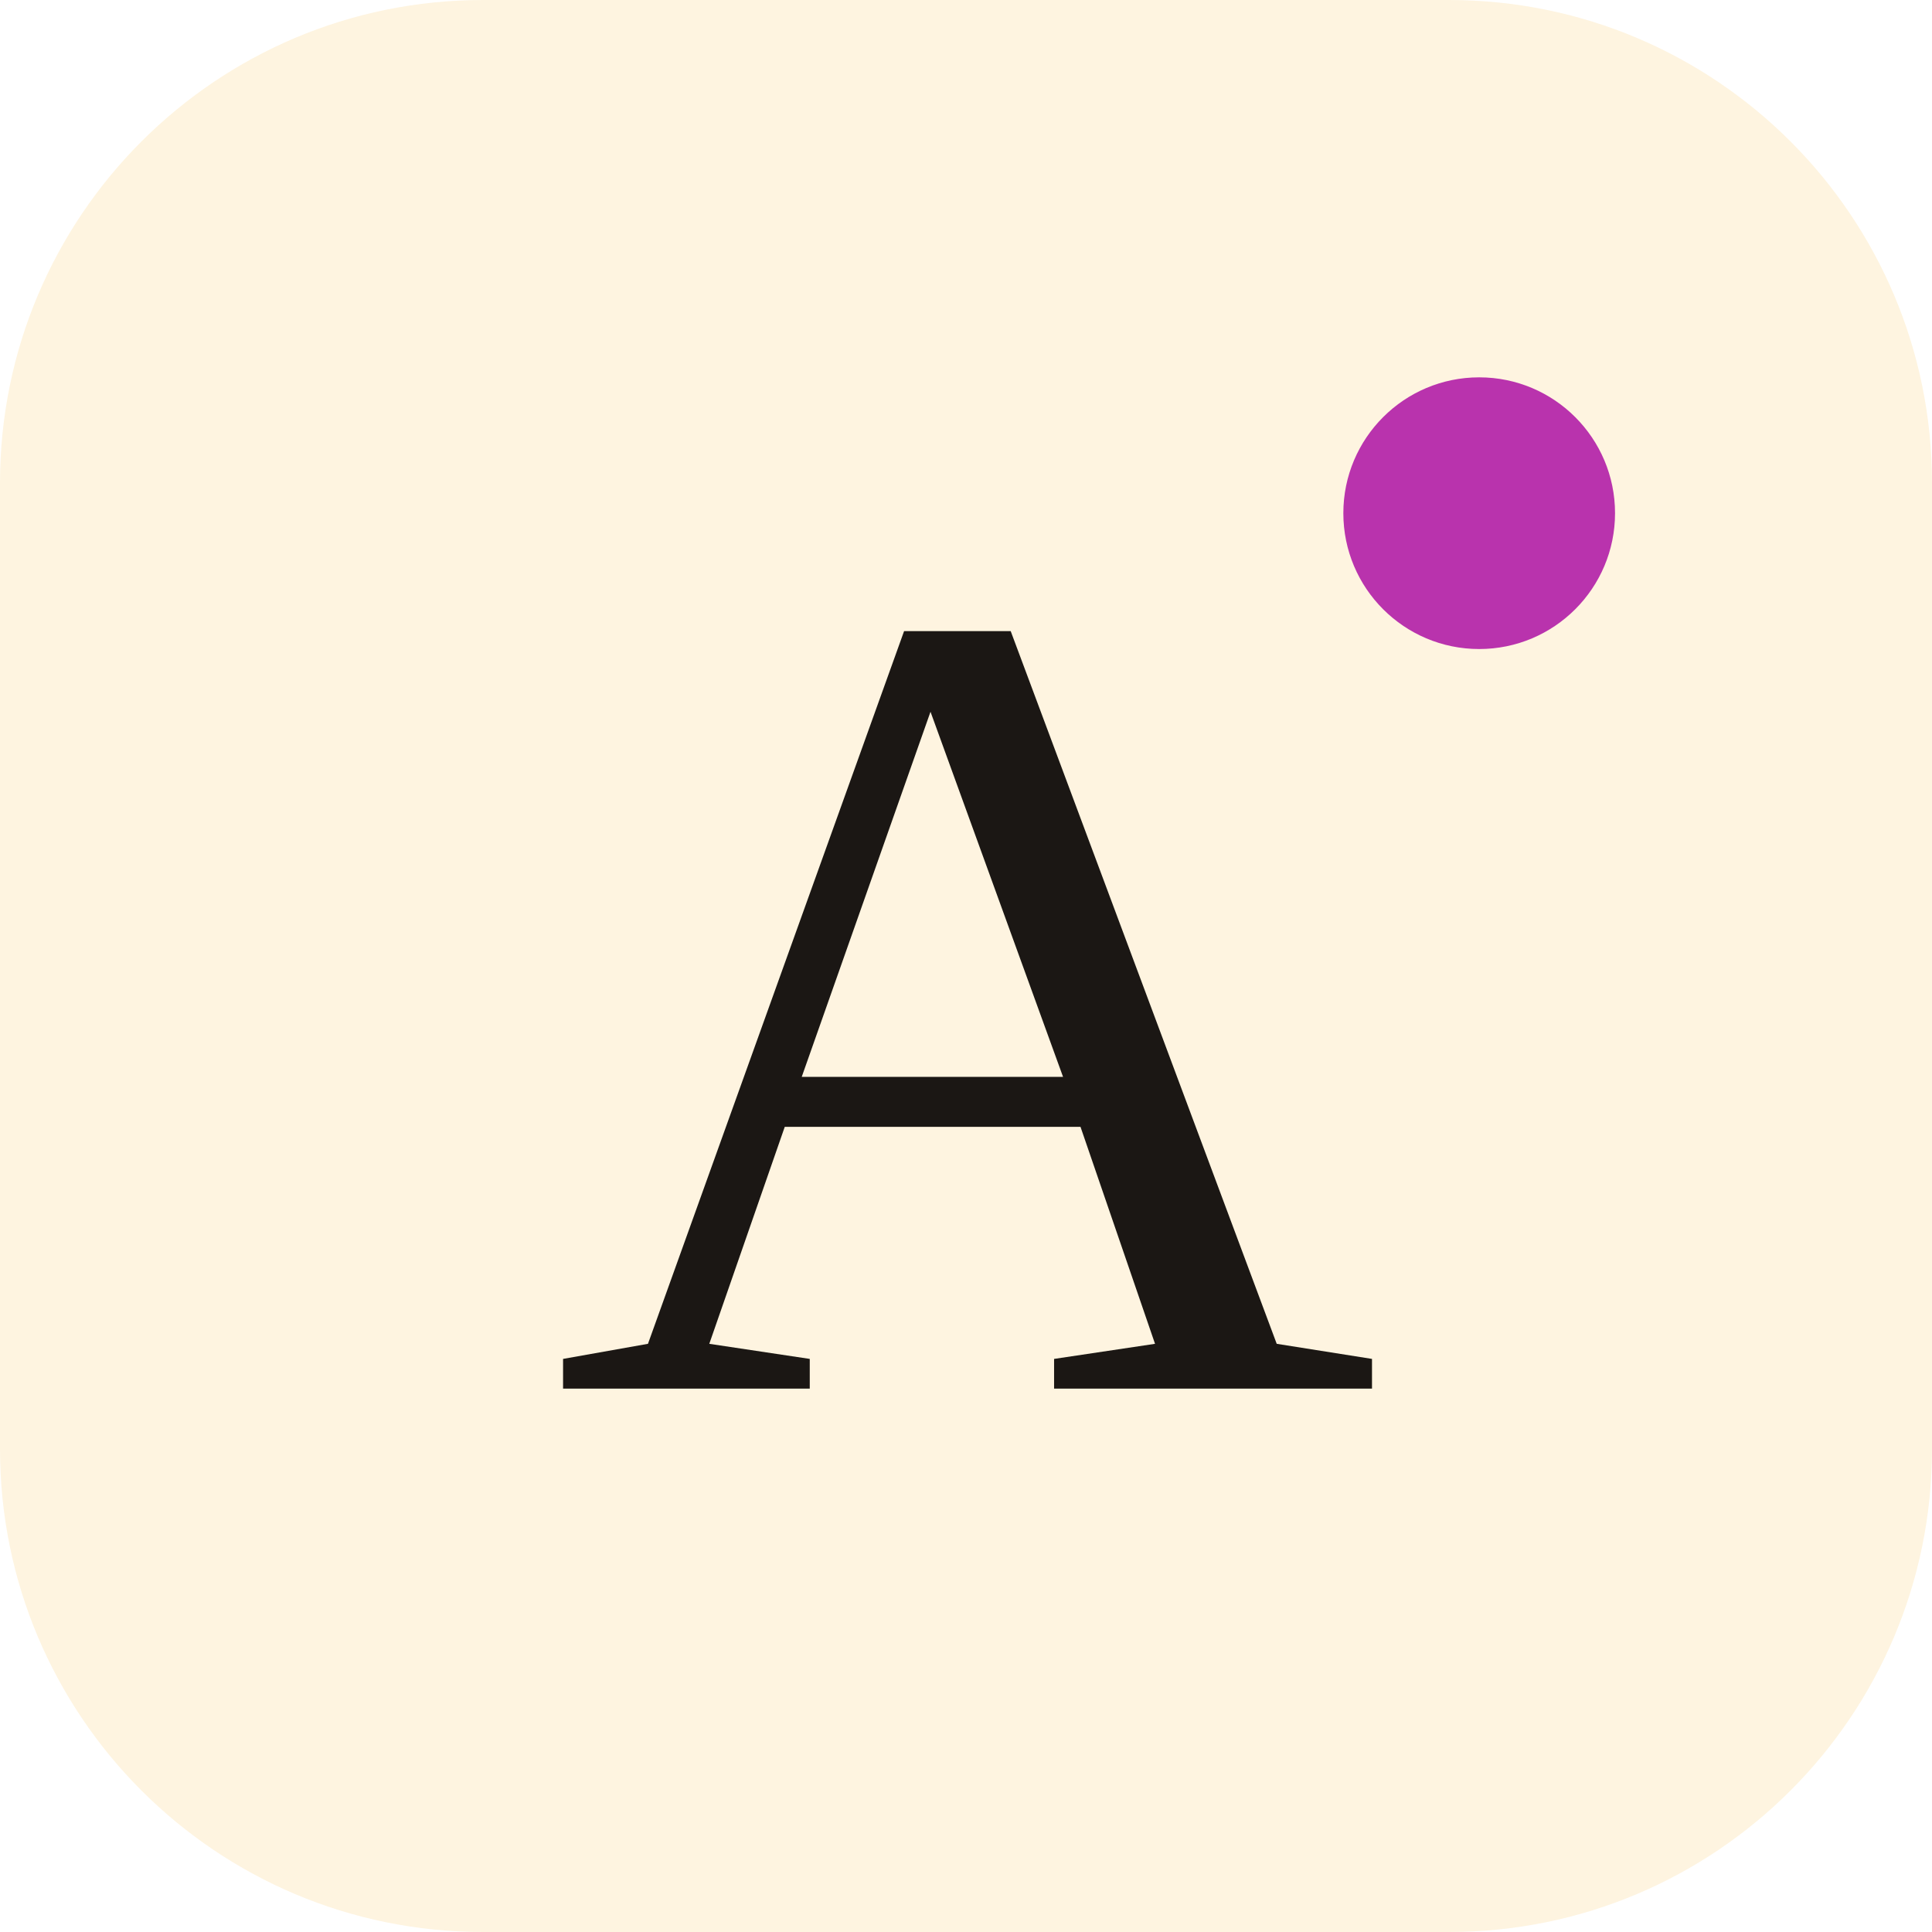
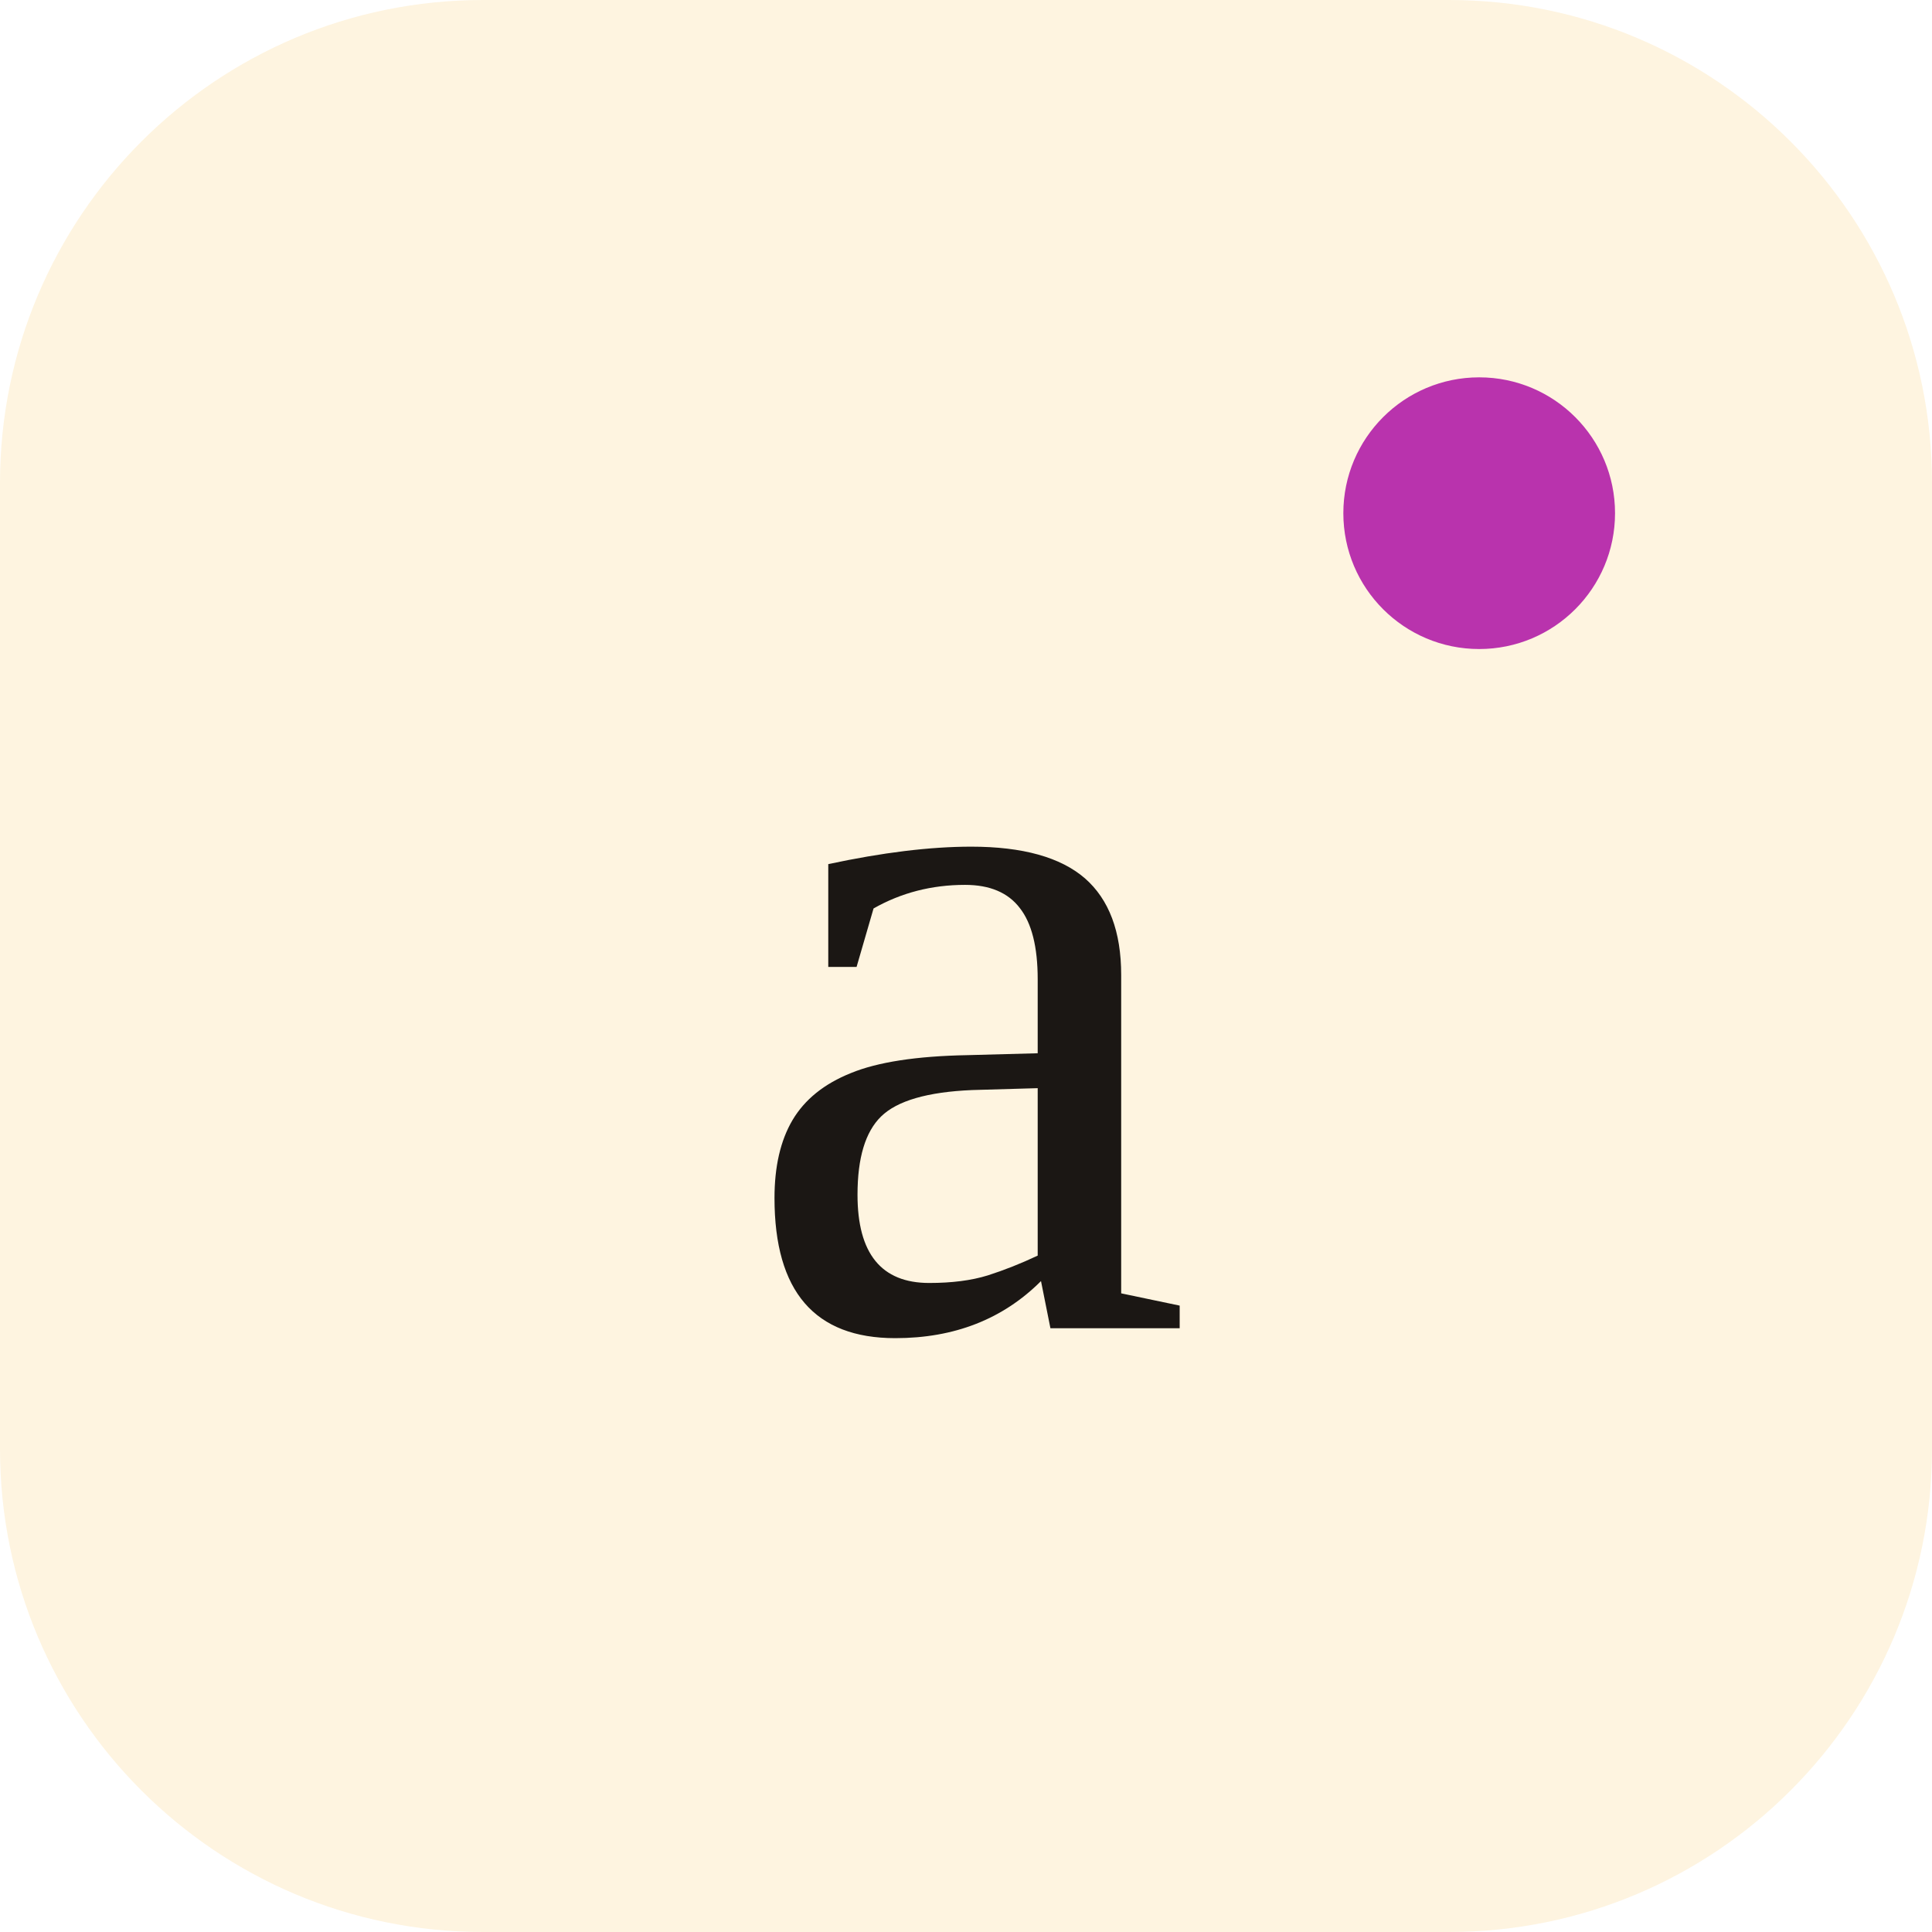
<svg xmlns="http://www.w3.org/2000/svg" viewBox="0 0 64 64">
  <rect width="64" height="64" rx="16" fill="#FEF4E0" />
-   <text x="32" y="46" text-anchor="middle" font-family="Georgia, 'Times New Roman', serif" font-size="38" fill="#1B1714">A</text>
+   <text x="32" y="44" text-anchor="middle" font-family="Georgia, 'Times New Roman', serif" font-size="34" fill="#1B1714">a</text>
  <circle cx="49" cy="17" r="4.5" fill="#B933AD" />
</svg>
